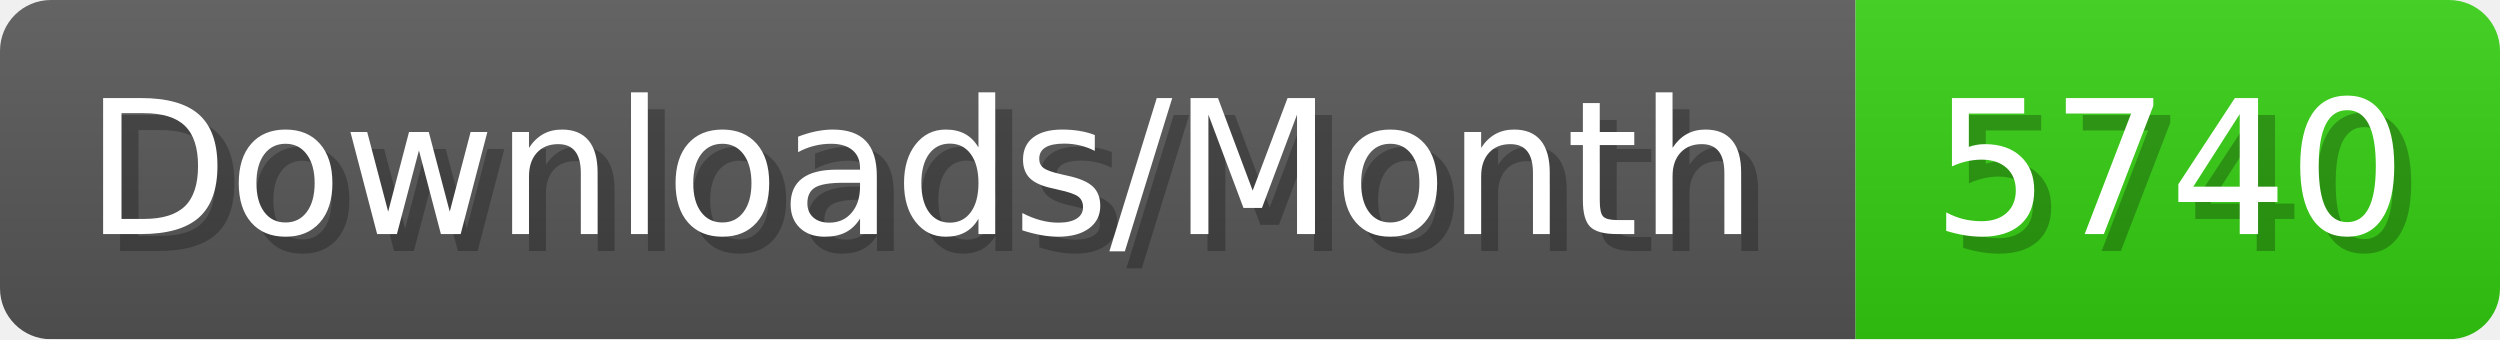
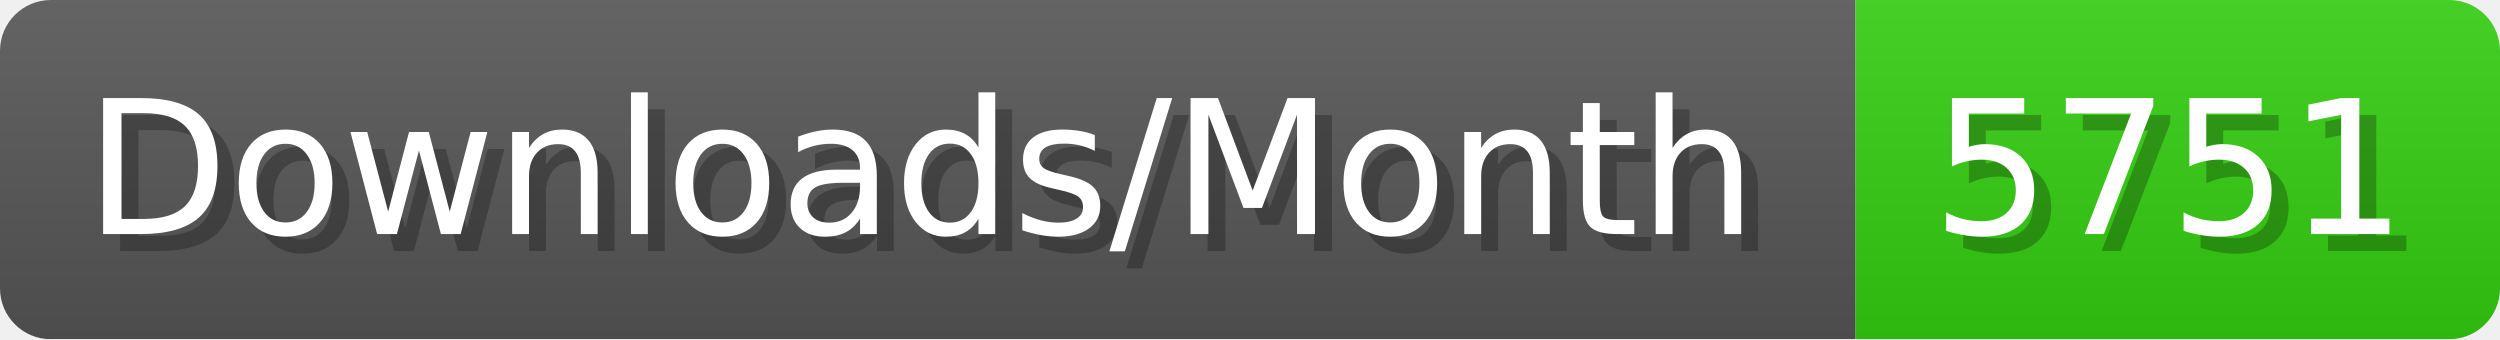
- <svg xmlns="http://www.w3.org/2000/svg" width="147.4" height="20" viewBox="0 0 1474 200" role="img" aria-label="Downloads/Month: 5740">
+ <svg xmlns="http://www.w3.org/2000/svg" width="147.4" height="20" viewBox="0 0 1474 200" role="img" aria-label="Downloads/Month: 5751">
  <linearGradient id="YlXUI" x2="0" y2="100%">
    <stop offset="0" stop-opacity=".1" stop-color="#EEE" />
    <stop offset="1" stop-opacity=".1" />
  </linearGradient>
  <mask id="JHhop">
    <rect width="1474" height="200" rx="30" fill="#FFF" />
  </mask>
  <g mask="url(#JHhop)">
    <rect width="1094" height="200" fill="#555" />
    <rect width="380" height="200" fill="#3C1" x="1094" />
    <rect width="1474" height="200" fill="url(#YlXUI)" />
  </g>
  <g aria-hidden="true" fill="#fff" text-anchor="start" font-family="Verdana,DejaVu Sans,sans-serif" font-size="110">
    <text x="60" y="148" textLength="994" fill="#000" opacity="0.25">Downloads/Month</text>
    <text x="50" y="138" textLength="994">Downloads/Month</text>
-     <text x="1149" y="148" textLength="280" fill="#000" opacity="0.25">5740</text>
-     <text x="1139" y="138" textLength="280">5740</text>
+     <text x="1149" y="148" textLength="280" fill="#000" opacity="0.25">5751</text>
+     <text x="1139" y="138" textLength="280">5751</text>
  </g>
</svg>
